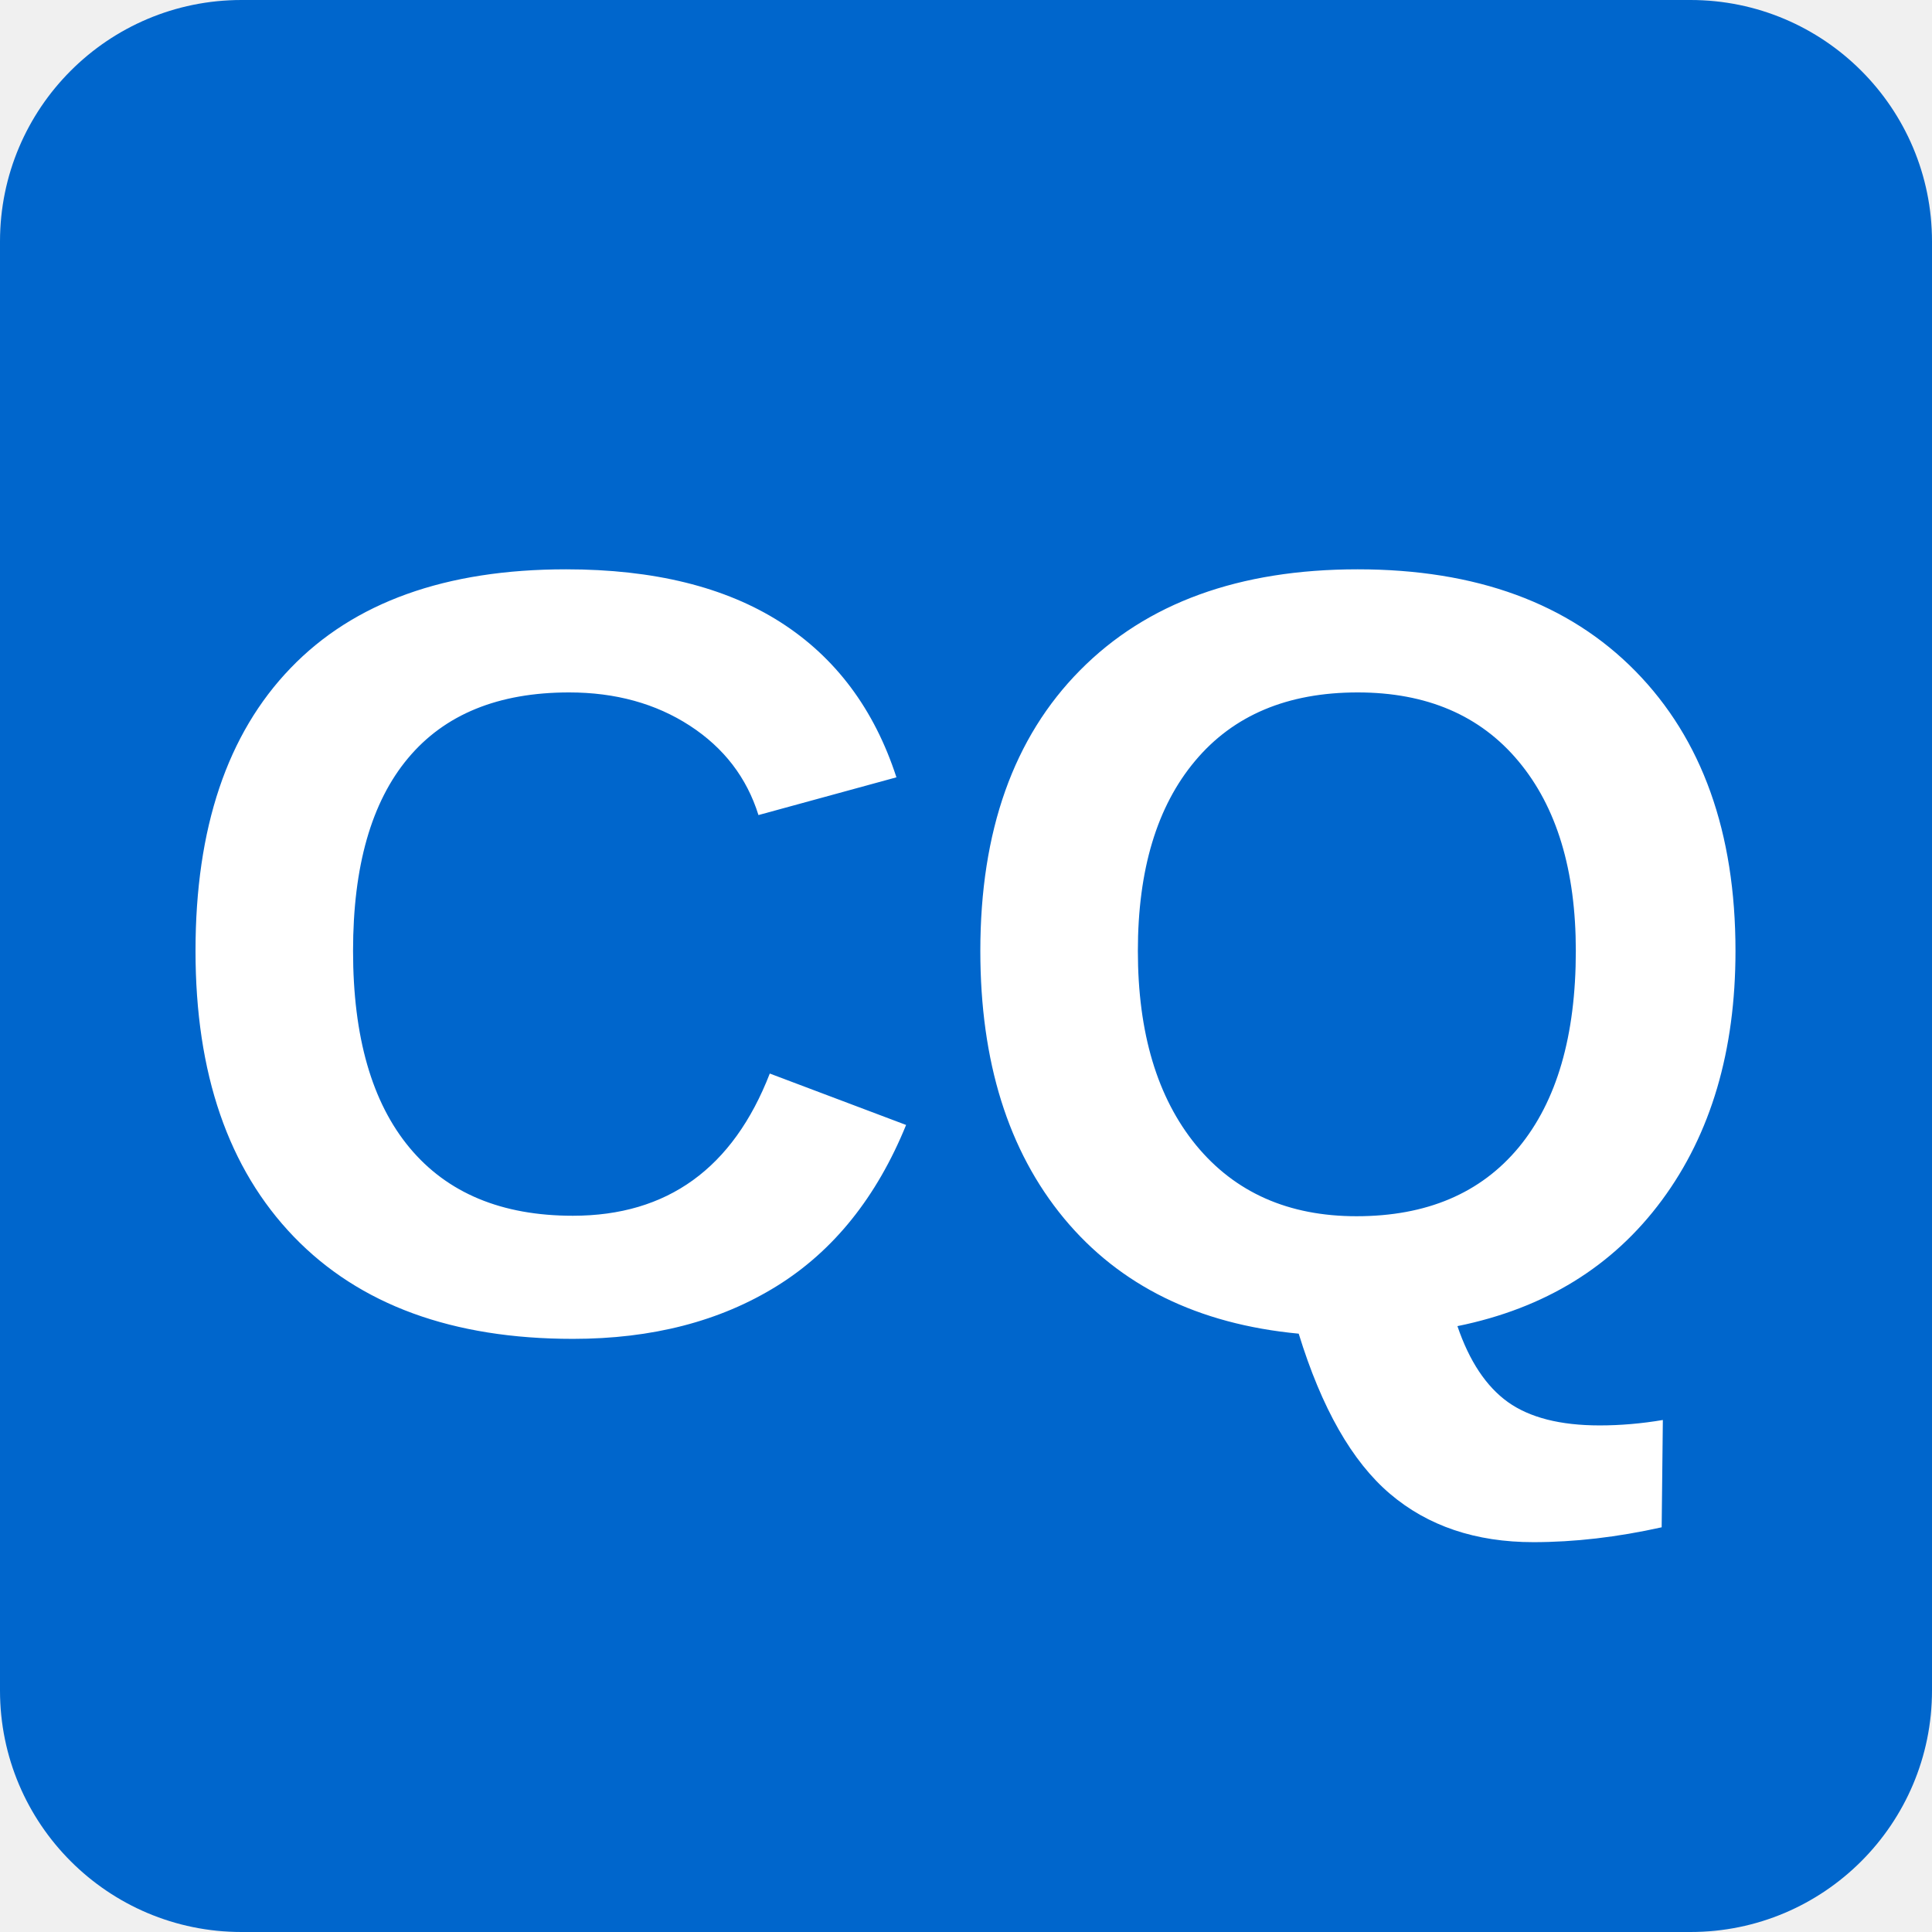
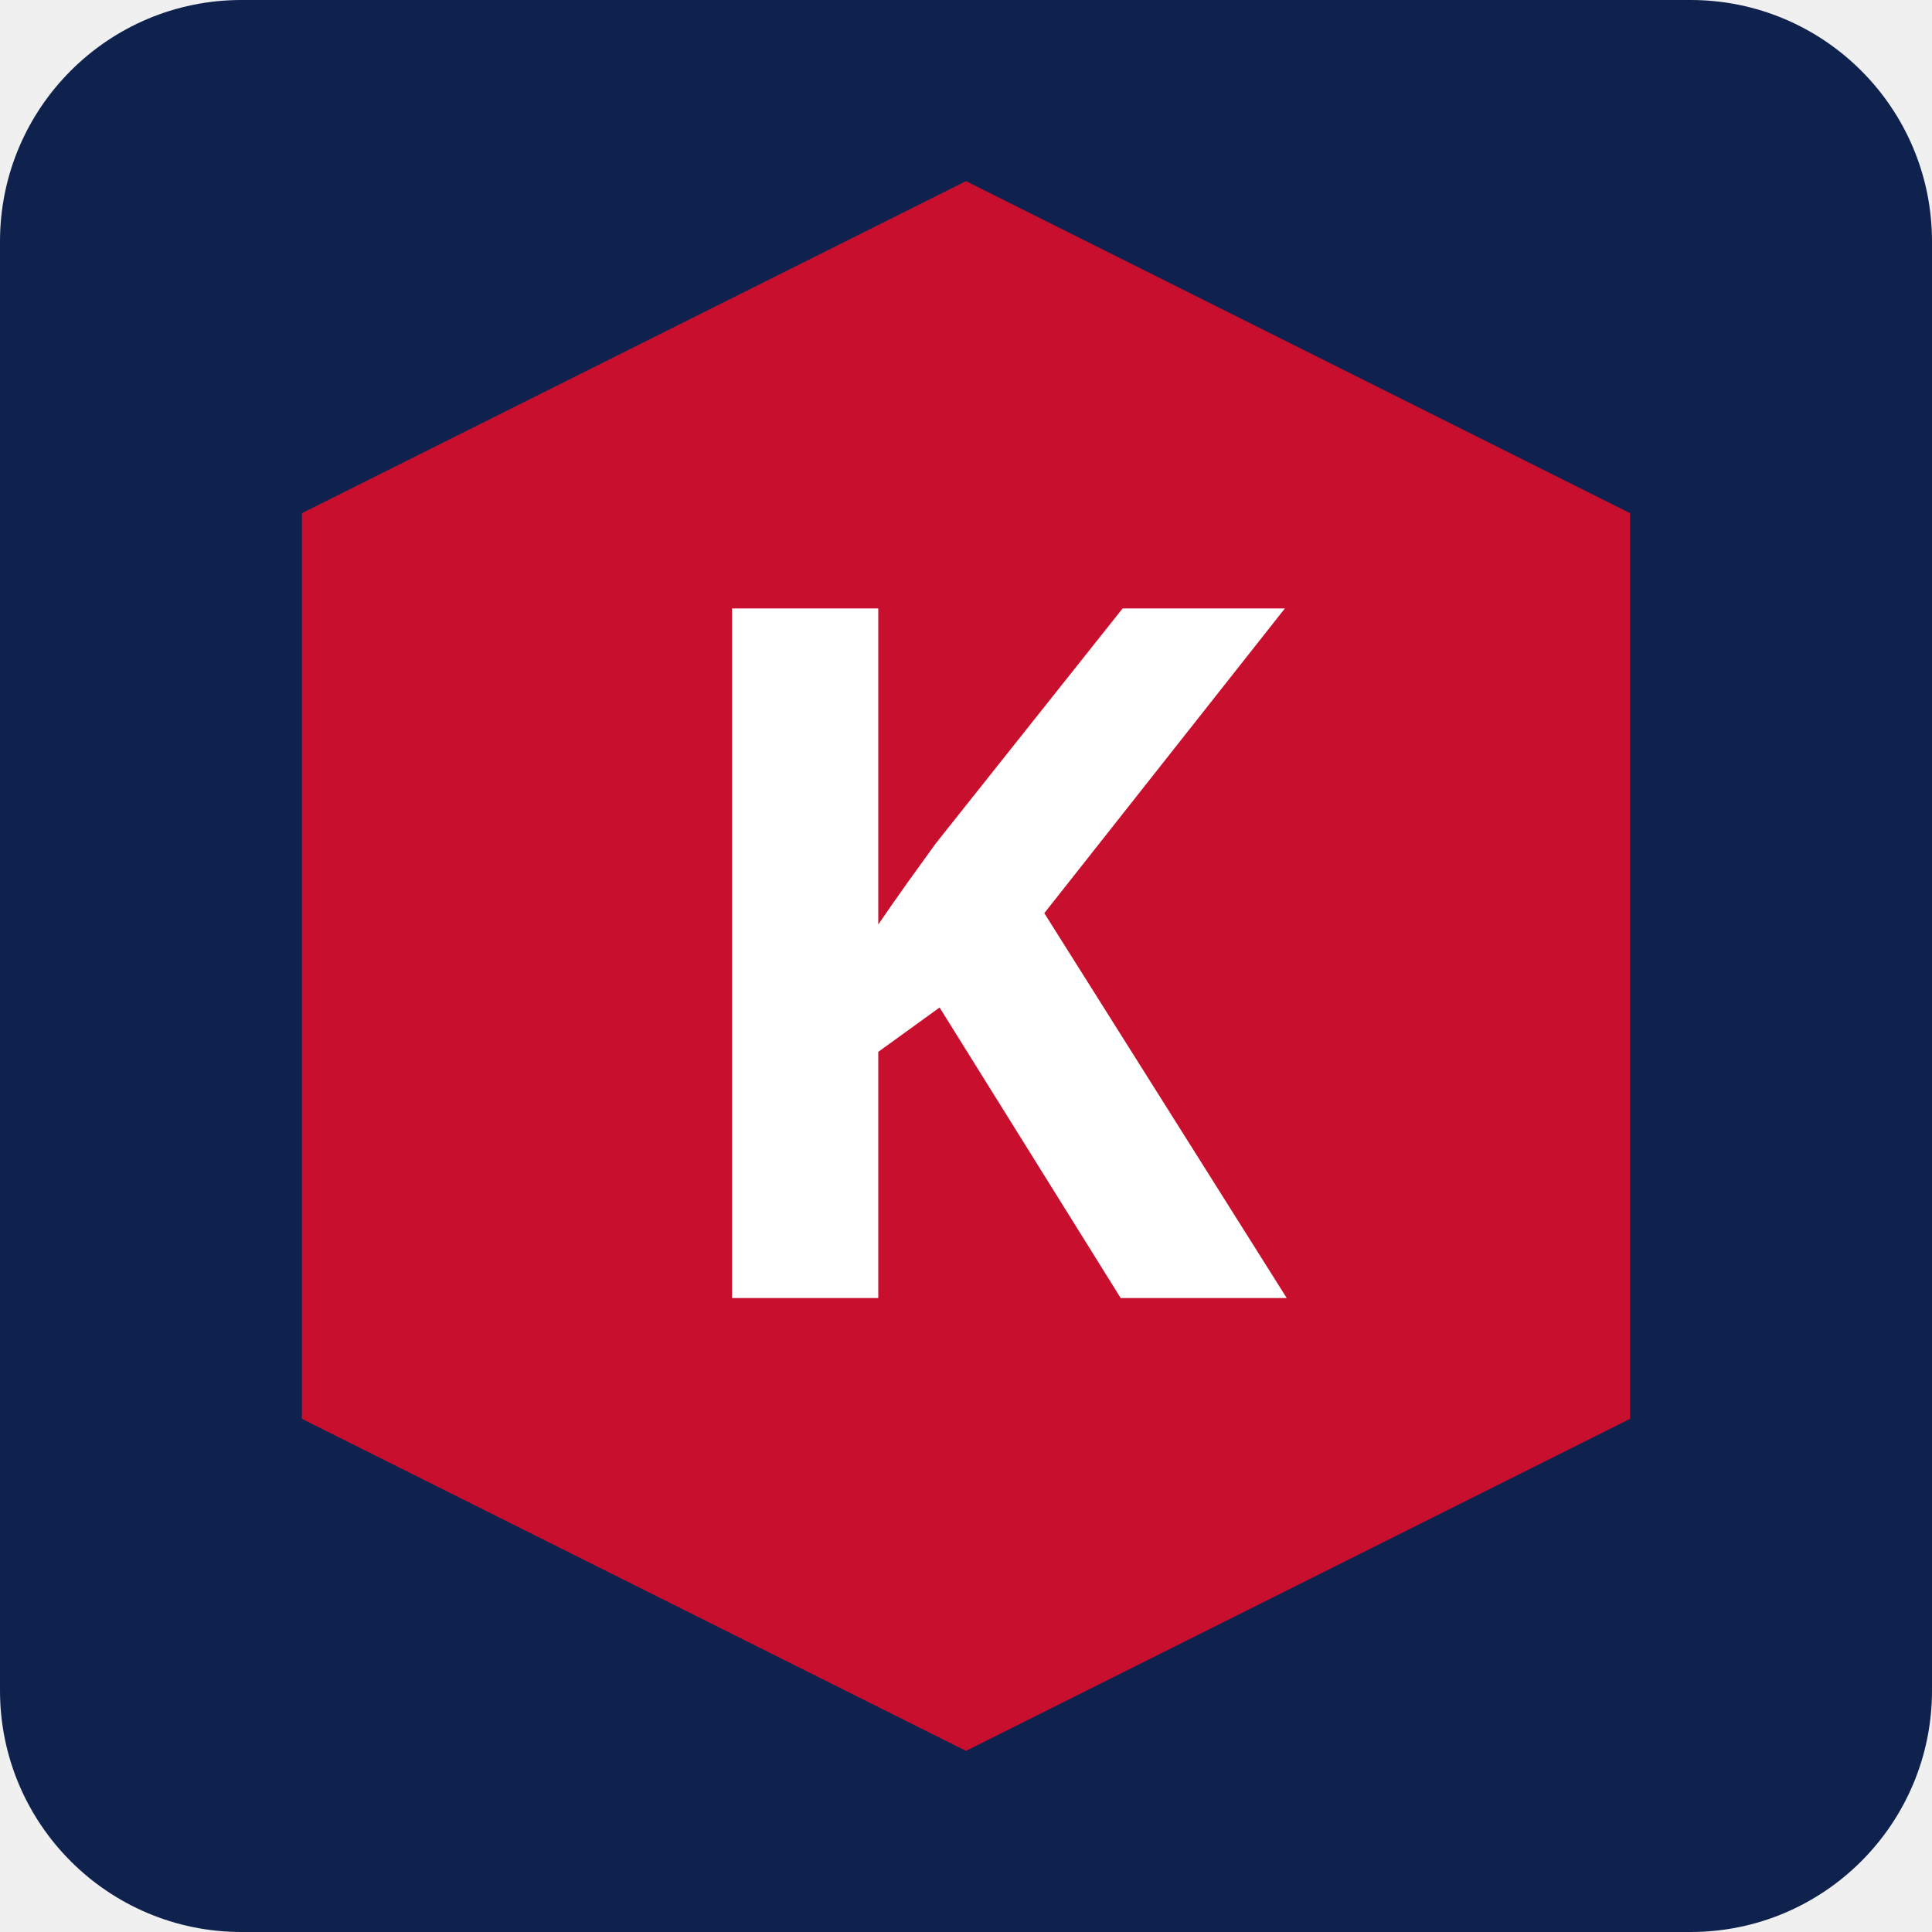
- <svg xmlns="http://www.w3.org/2000/svg" viewBox="0 0 128 128" fill="none">
-   <rect width="128" height="128" rx="16" fill="#0066cc" />
-   <text x="64" y="88" text-anchor="middle" font-family="Arial, Helvetica, sans-serif" font-weight="700" font-size="72" fill="#ffffff">CQ</text>
+ <svg xmlns="http://www.w3.org/2000/svg" viewBox="0 0 32 32">
+   <rect width="32" height="32" rx="4" fill="#0E224D" />
+   <path d="M16 3L5 8.5v15L16 29l11-5.5v-15L16 3z" fill="#C8102E" />
+   <text x="16" y="21.5" text-anchor="middle" font-family="sans-serif" font-weight="700" font-size="16" fill="white">K</text>
</svg>
